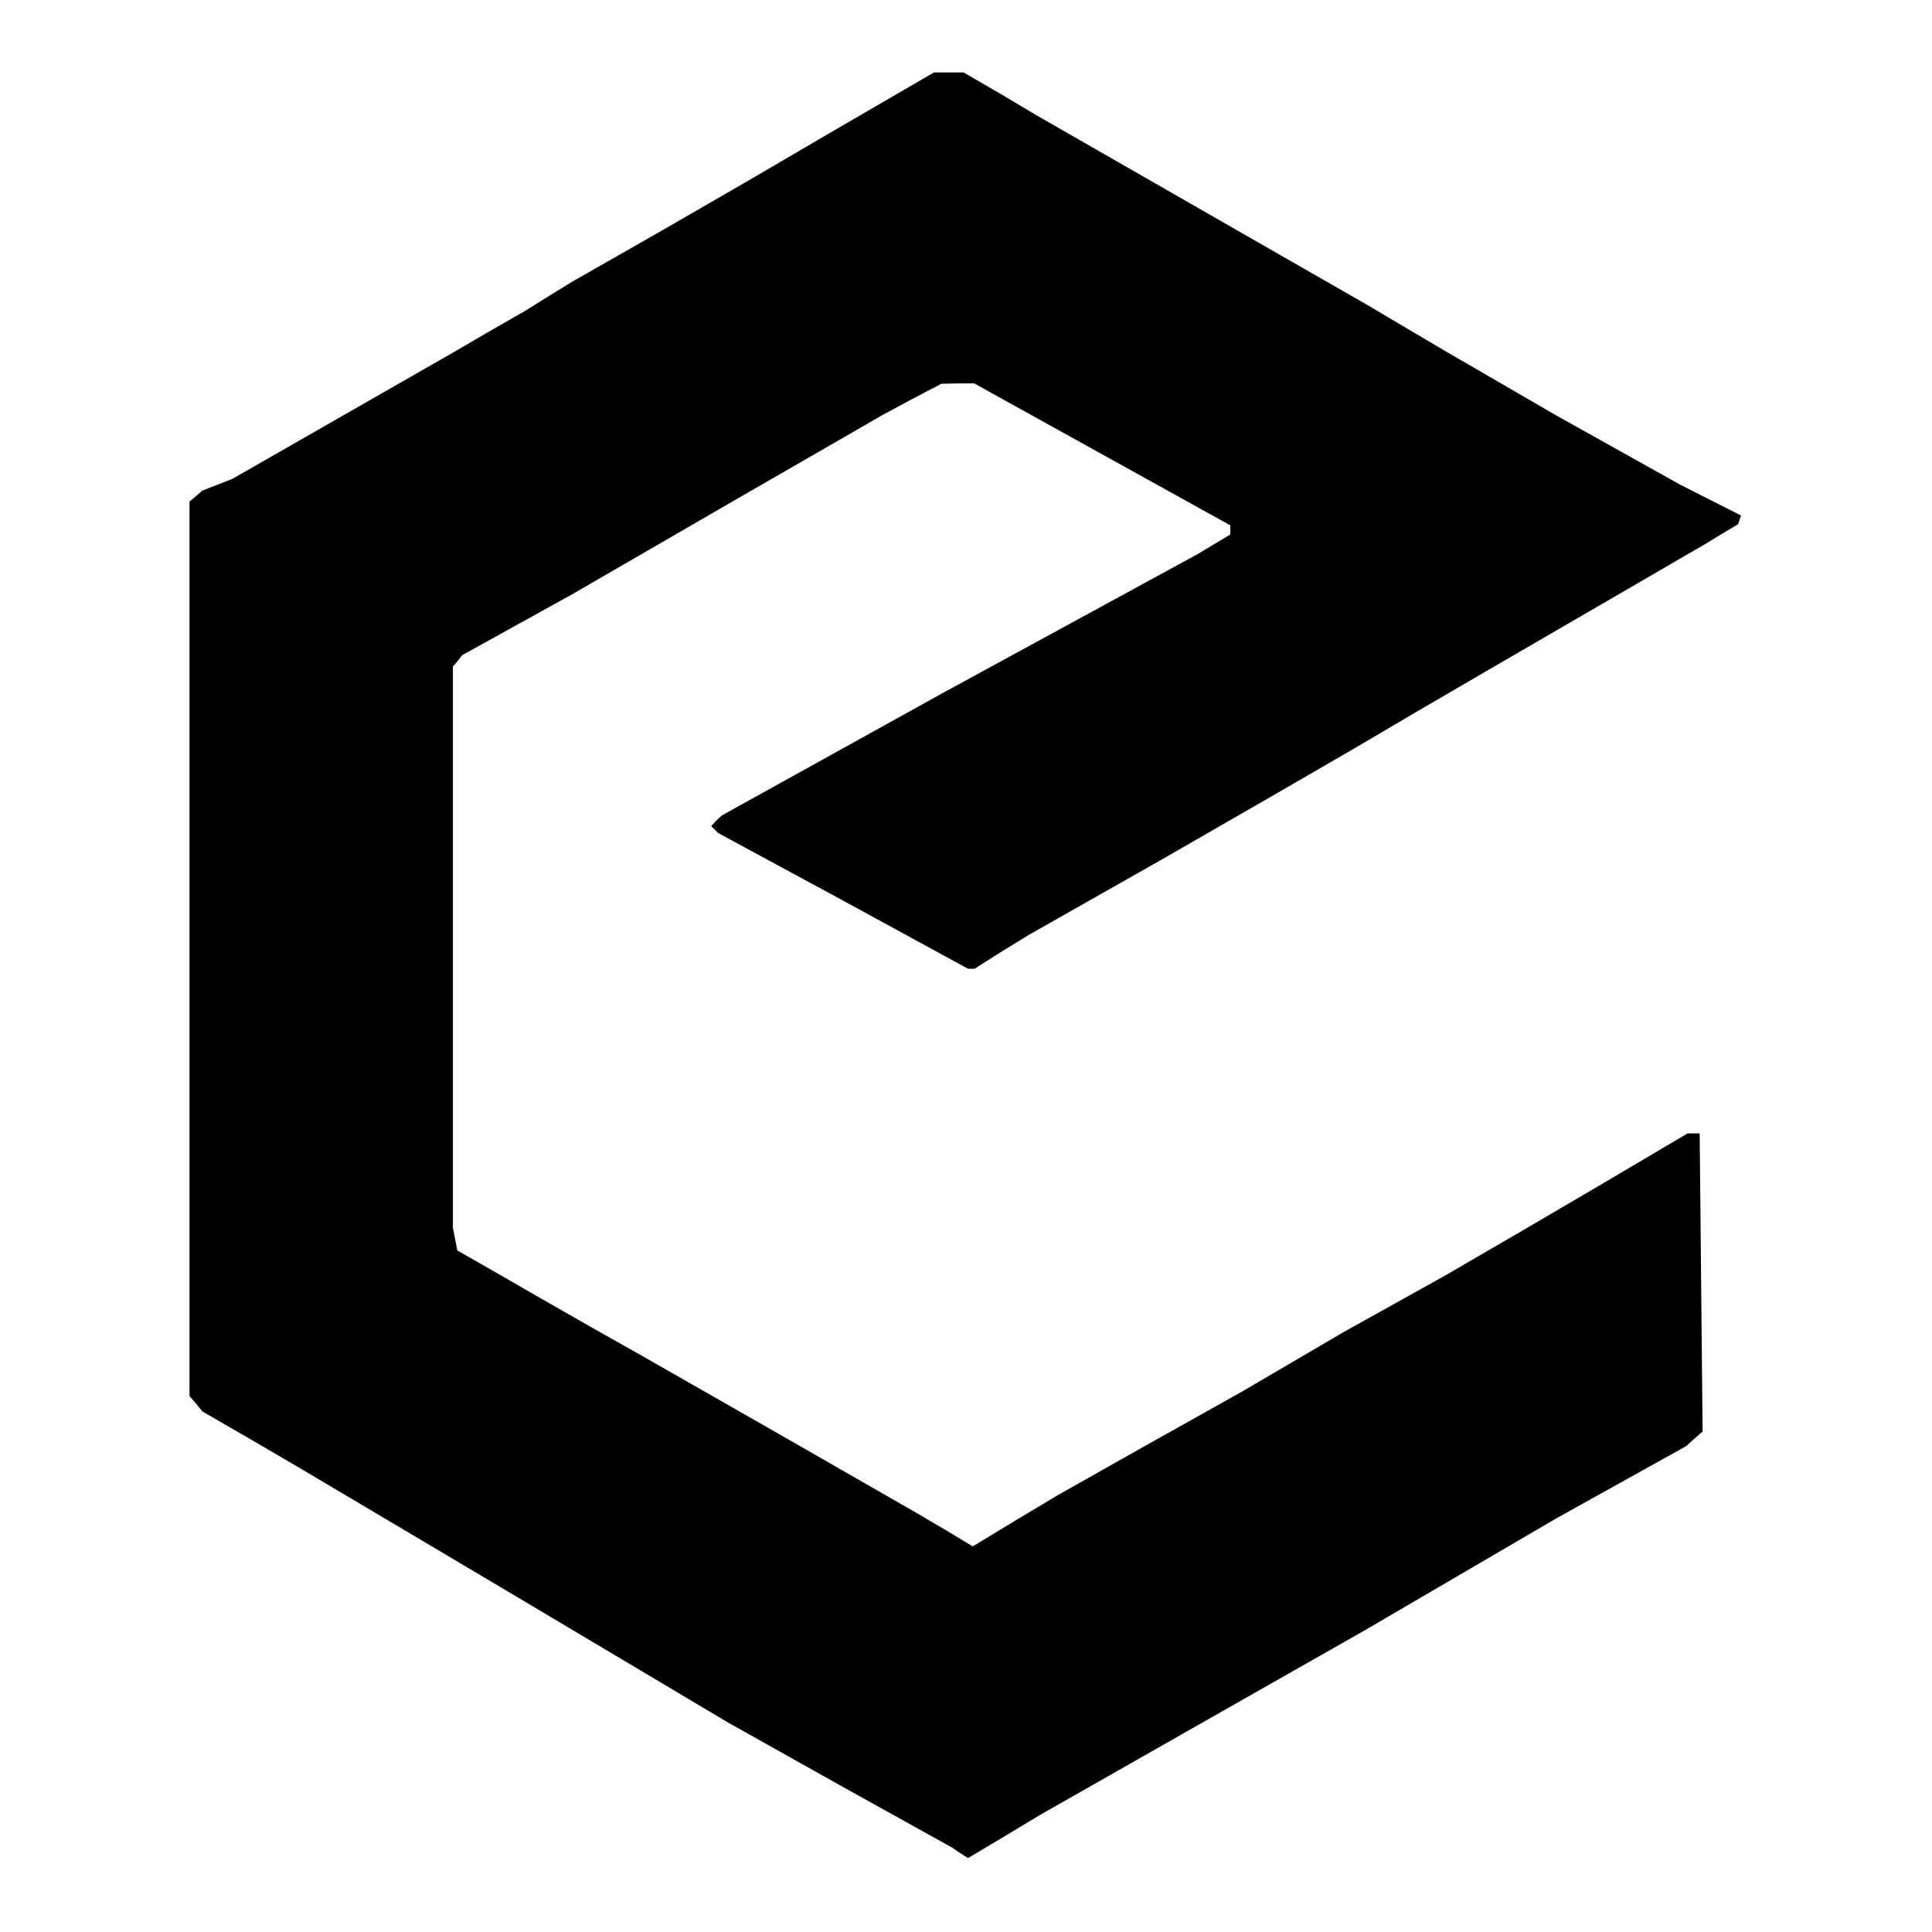
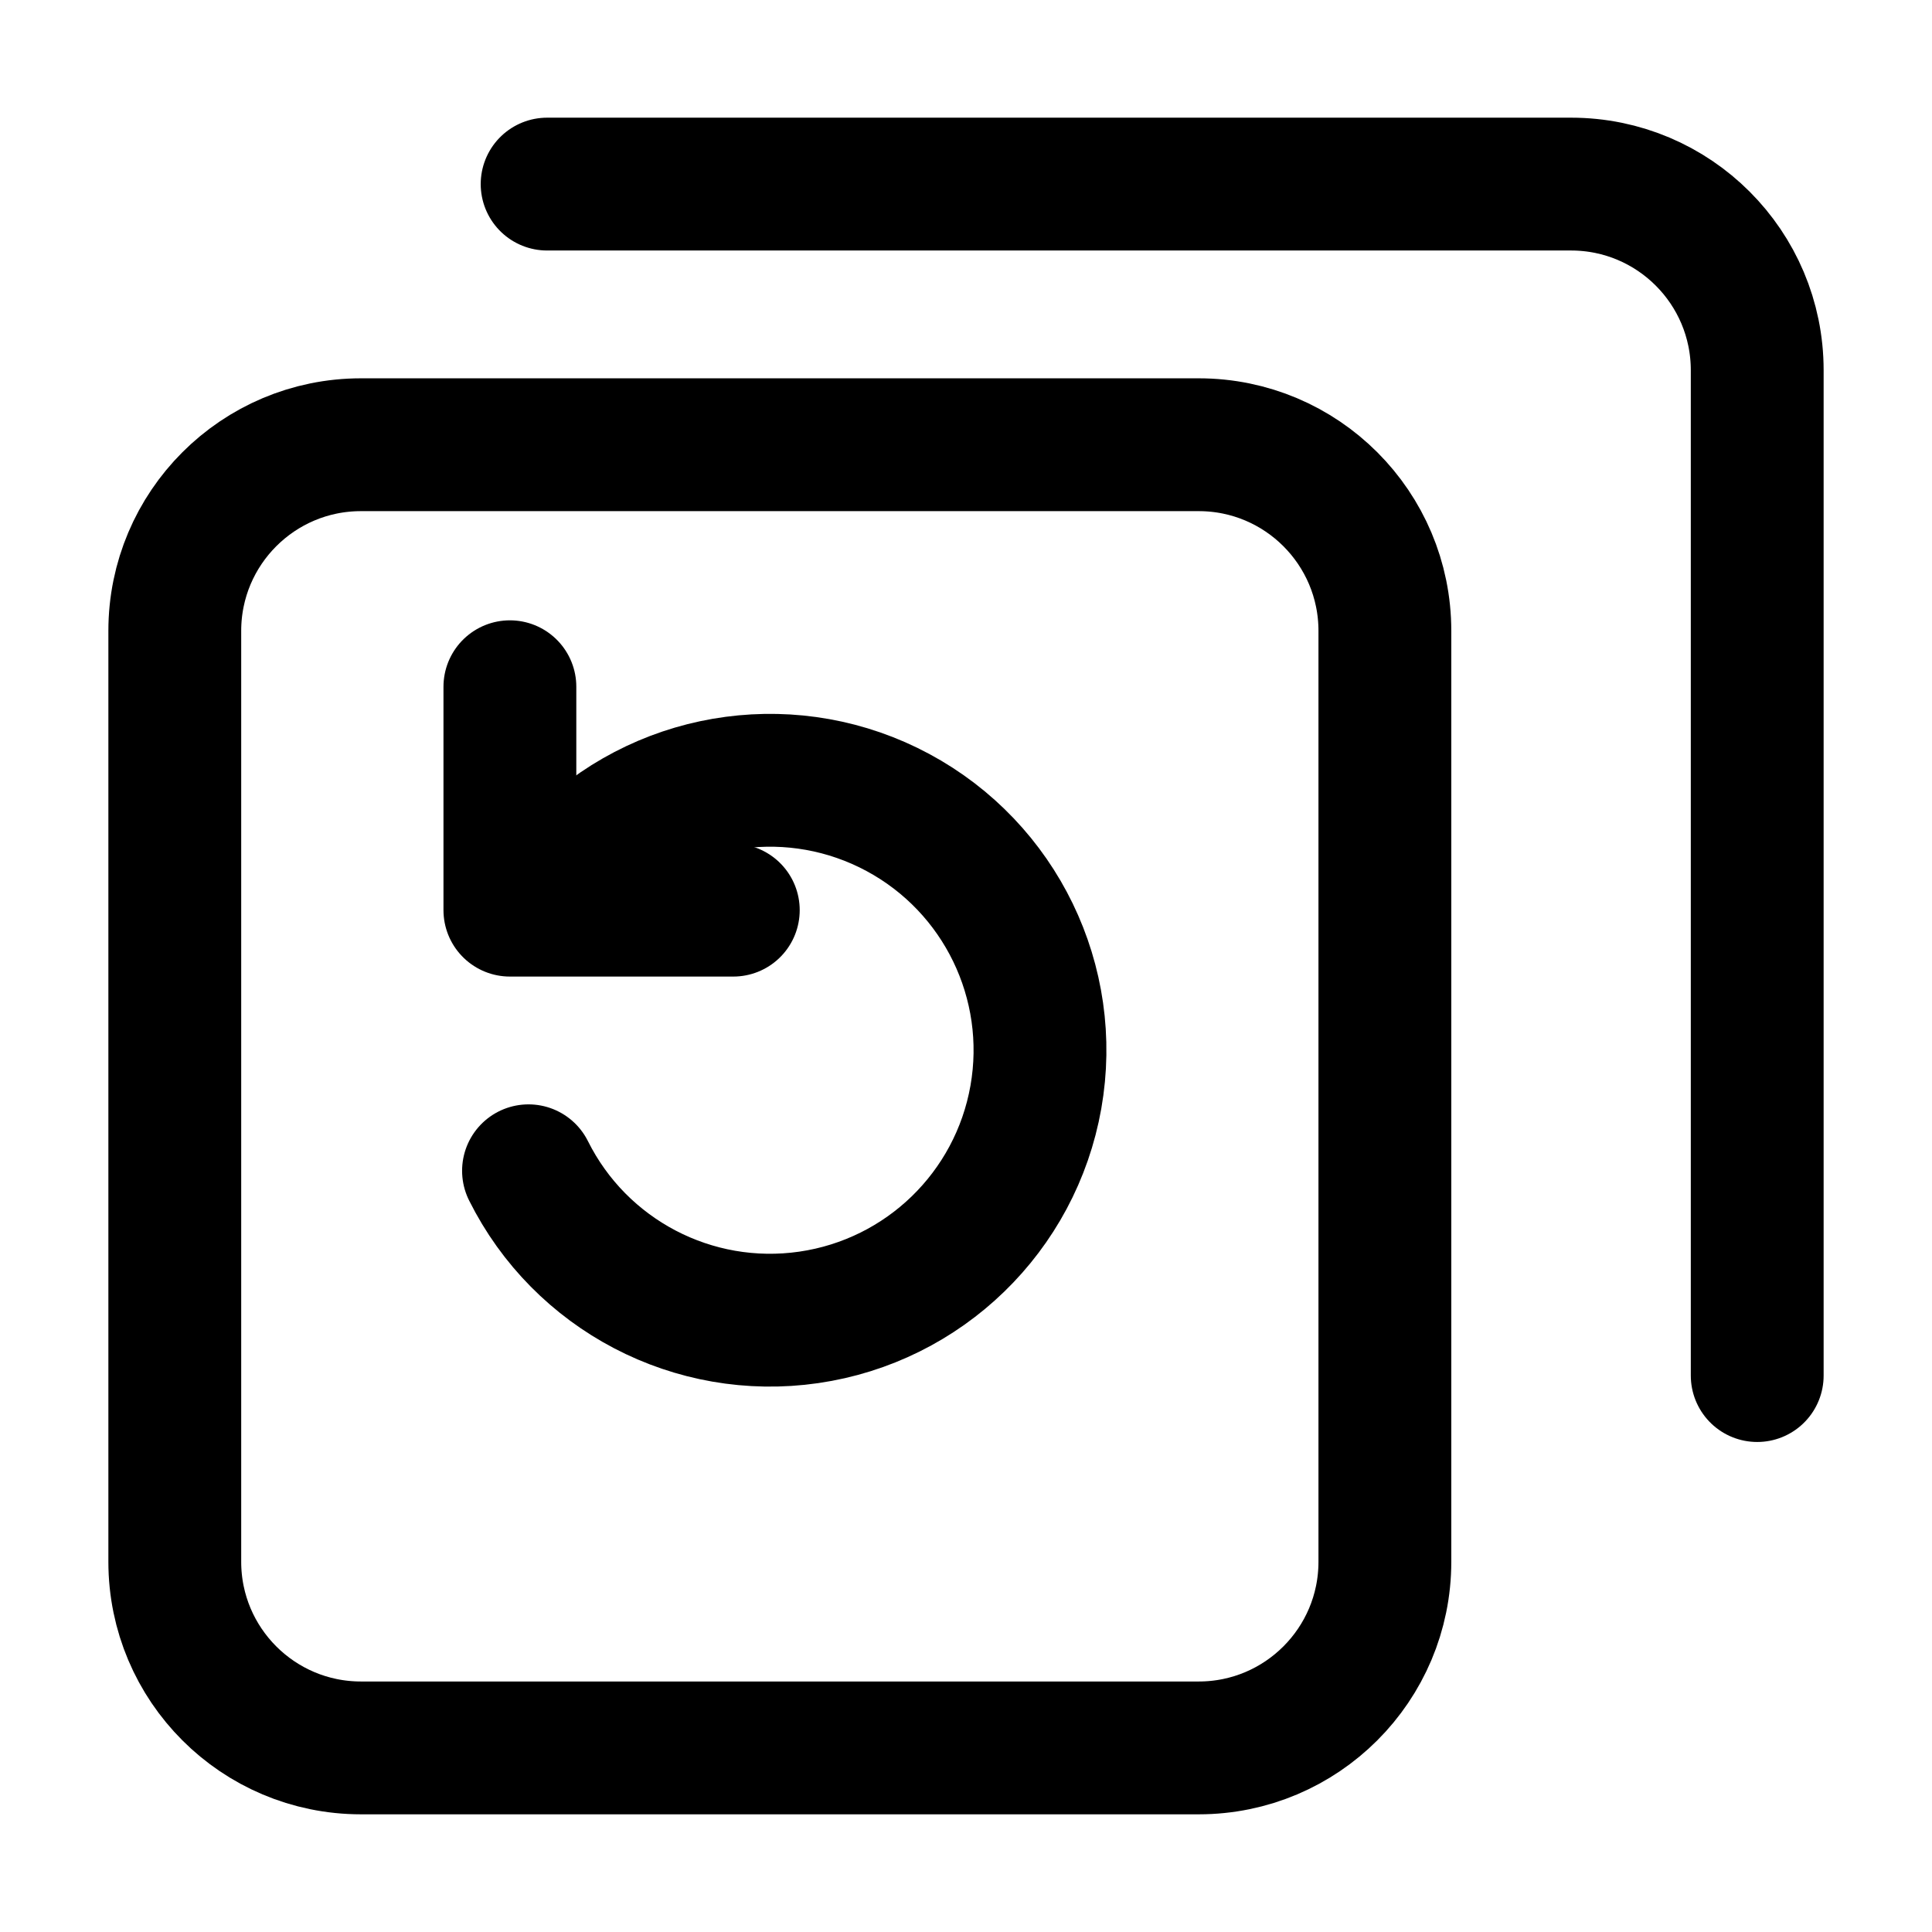
<svg xmlns="http://www.w3.org/2000/svg" viewBox="0 0 24 24" role="img">
-   <g transform="translate(-0.1091,-0.1091) scale(1.009091)" fill="#000" stroke="none">
-     <g transform="translate(2.4411,1) scale(0.0450358) translate(-46.0,-11.0) translate(0,512) scale(0.1,-0.1)" fill-rule="evenodd">
-       <path d="M2235 4859 l-260 -152 -234 -135 -235 -134 -65 -40 -64 -40 -96 -55 -96 -56 -304 -174 -304 -174 -41 -16 -41 -16 -17 -15 -18 -15 0 -1222 0 -1223 18 -21 17 -21 135 -78 135 -79 140 -83 140 -83 155 -92 155 -92 289 -172 289 -172 305 -171 306 -170 22 -15 22 -14 99 59 98 59 225 128 225 128 220 125 220 125 260 152 260 152 178 99 178 99 22 20 23 20 -4 408 -4 407 -16 0 -17 0 -115 -68 -115 -68 -215 -126 -215 -125 -140 -78 -140 -78 -140 -82 -140 -82 -250 -140 -250 -141 -117 -70 -117 -71 -73 44 -73 43 -380 218 -380 217 -140 79 -140 80 -111 64 -112 64 -6 31 -6 31 0 767 0 767 13 15 12 16 150 83 150 83 425 246 425 245 80 43 80 42 45 1 45 0 350 -194 350 -194 0 -13 0 -12 -45 -27 -45 -27 -345 -188 -345 -188 -305 -169 -305 -169 -15 -14 -14 -15 9 -9 10 -10 342 -185 341 -186 9 0 9 0 74 47 75 46 180 102 180 102 165 95 165 95 95 55 95 55 175 103 175 102 310 180 310 180 44 27 44 26 4 12 4 12 -83 42 -83 42 -170 95 -170 95 -150 87 -150 87 -110 65 -110 65 -450 258 -450 258 -99 59 -100 58 -41 0 -40 0 -260 -151z" />
-     </g>
+   <g transform="translate(-1.2977,-2.5697) scale(1.156323)" fill="none" stroke="#000" stroke-width="1.427" stroke-linecap="round" stroke-linejoin="round">
+     <rect x="3" y="7" width="13" height="14" rx="2" />
+     <path d="M7 4.2h11a2 2 0 0 1 2 2V17" />
+     <path d="M6.8 14.8a2.9 2.9 0 1 0 .6-3.4" />
+     <path d="M6.6 9.6v2.4H9" />
  </g>
</svg>
